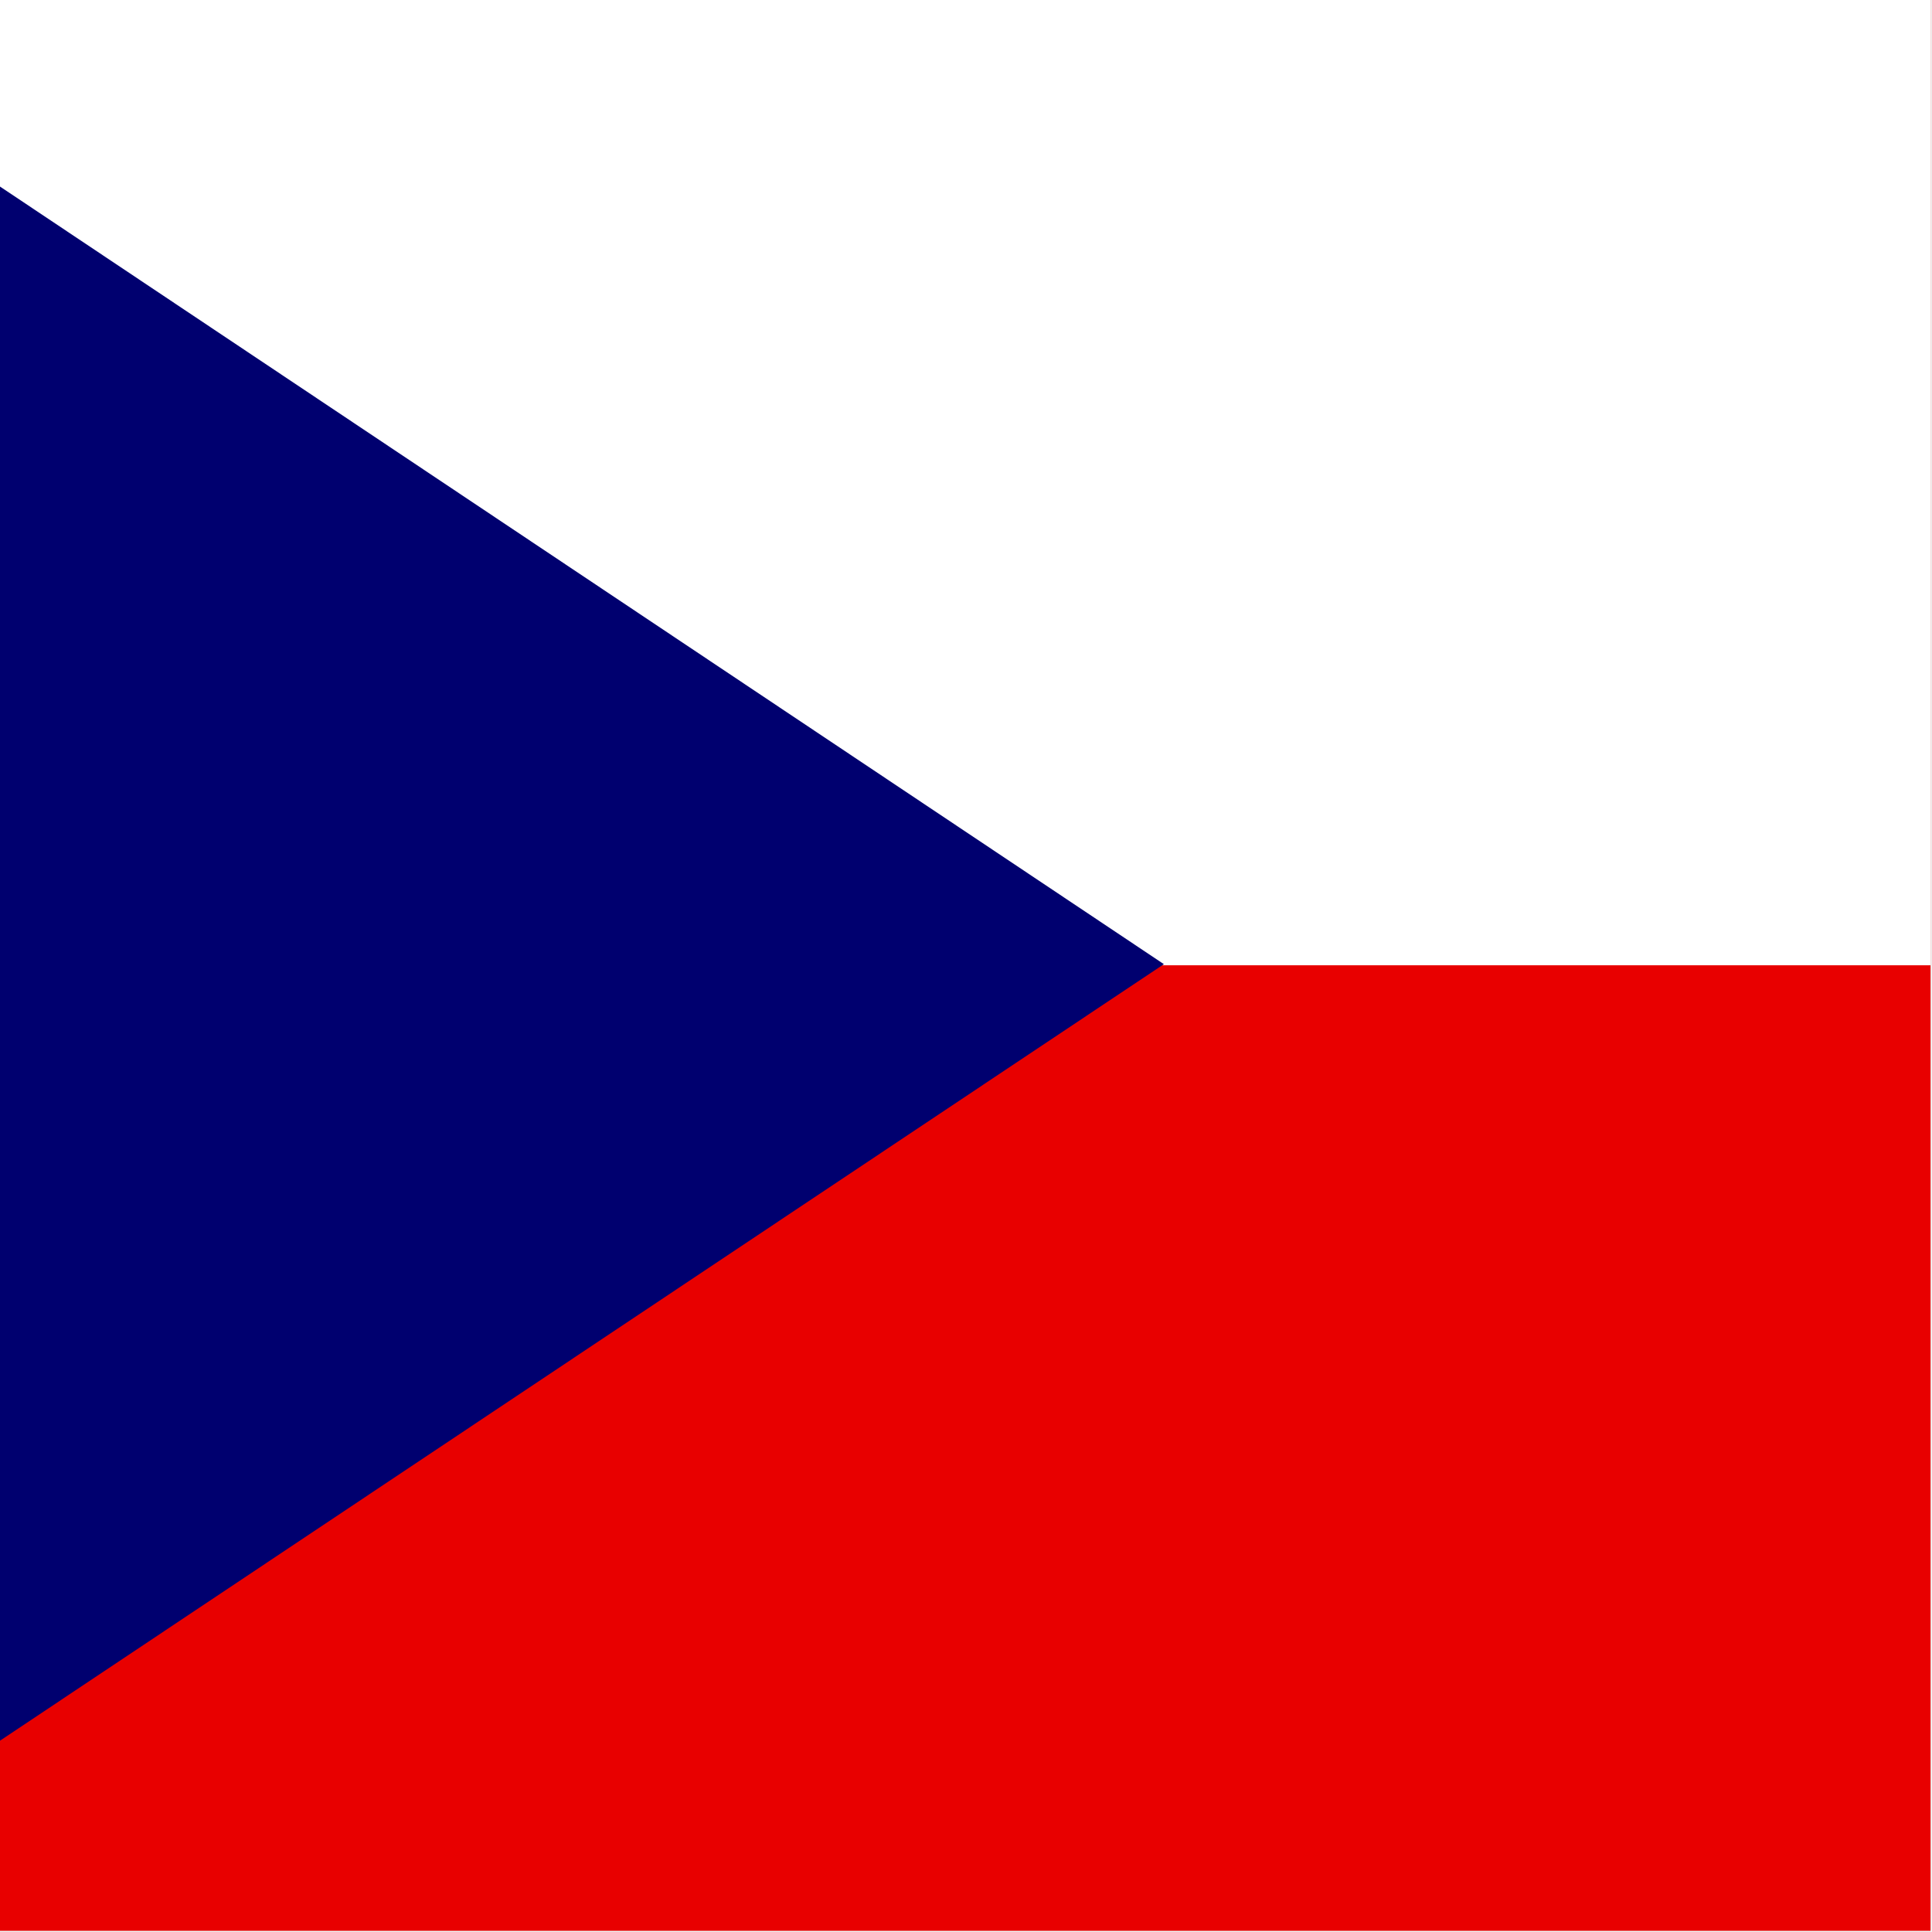
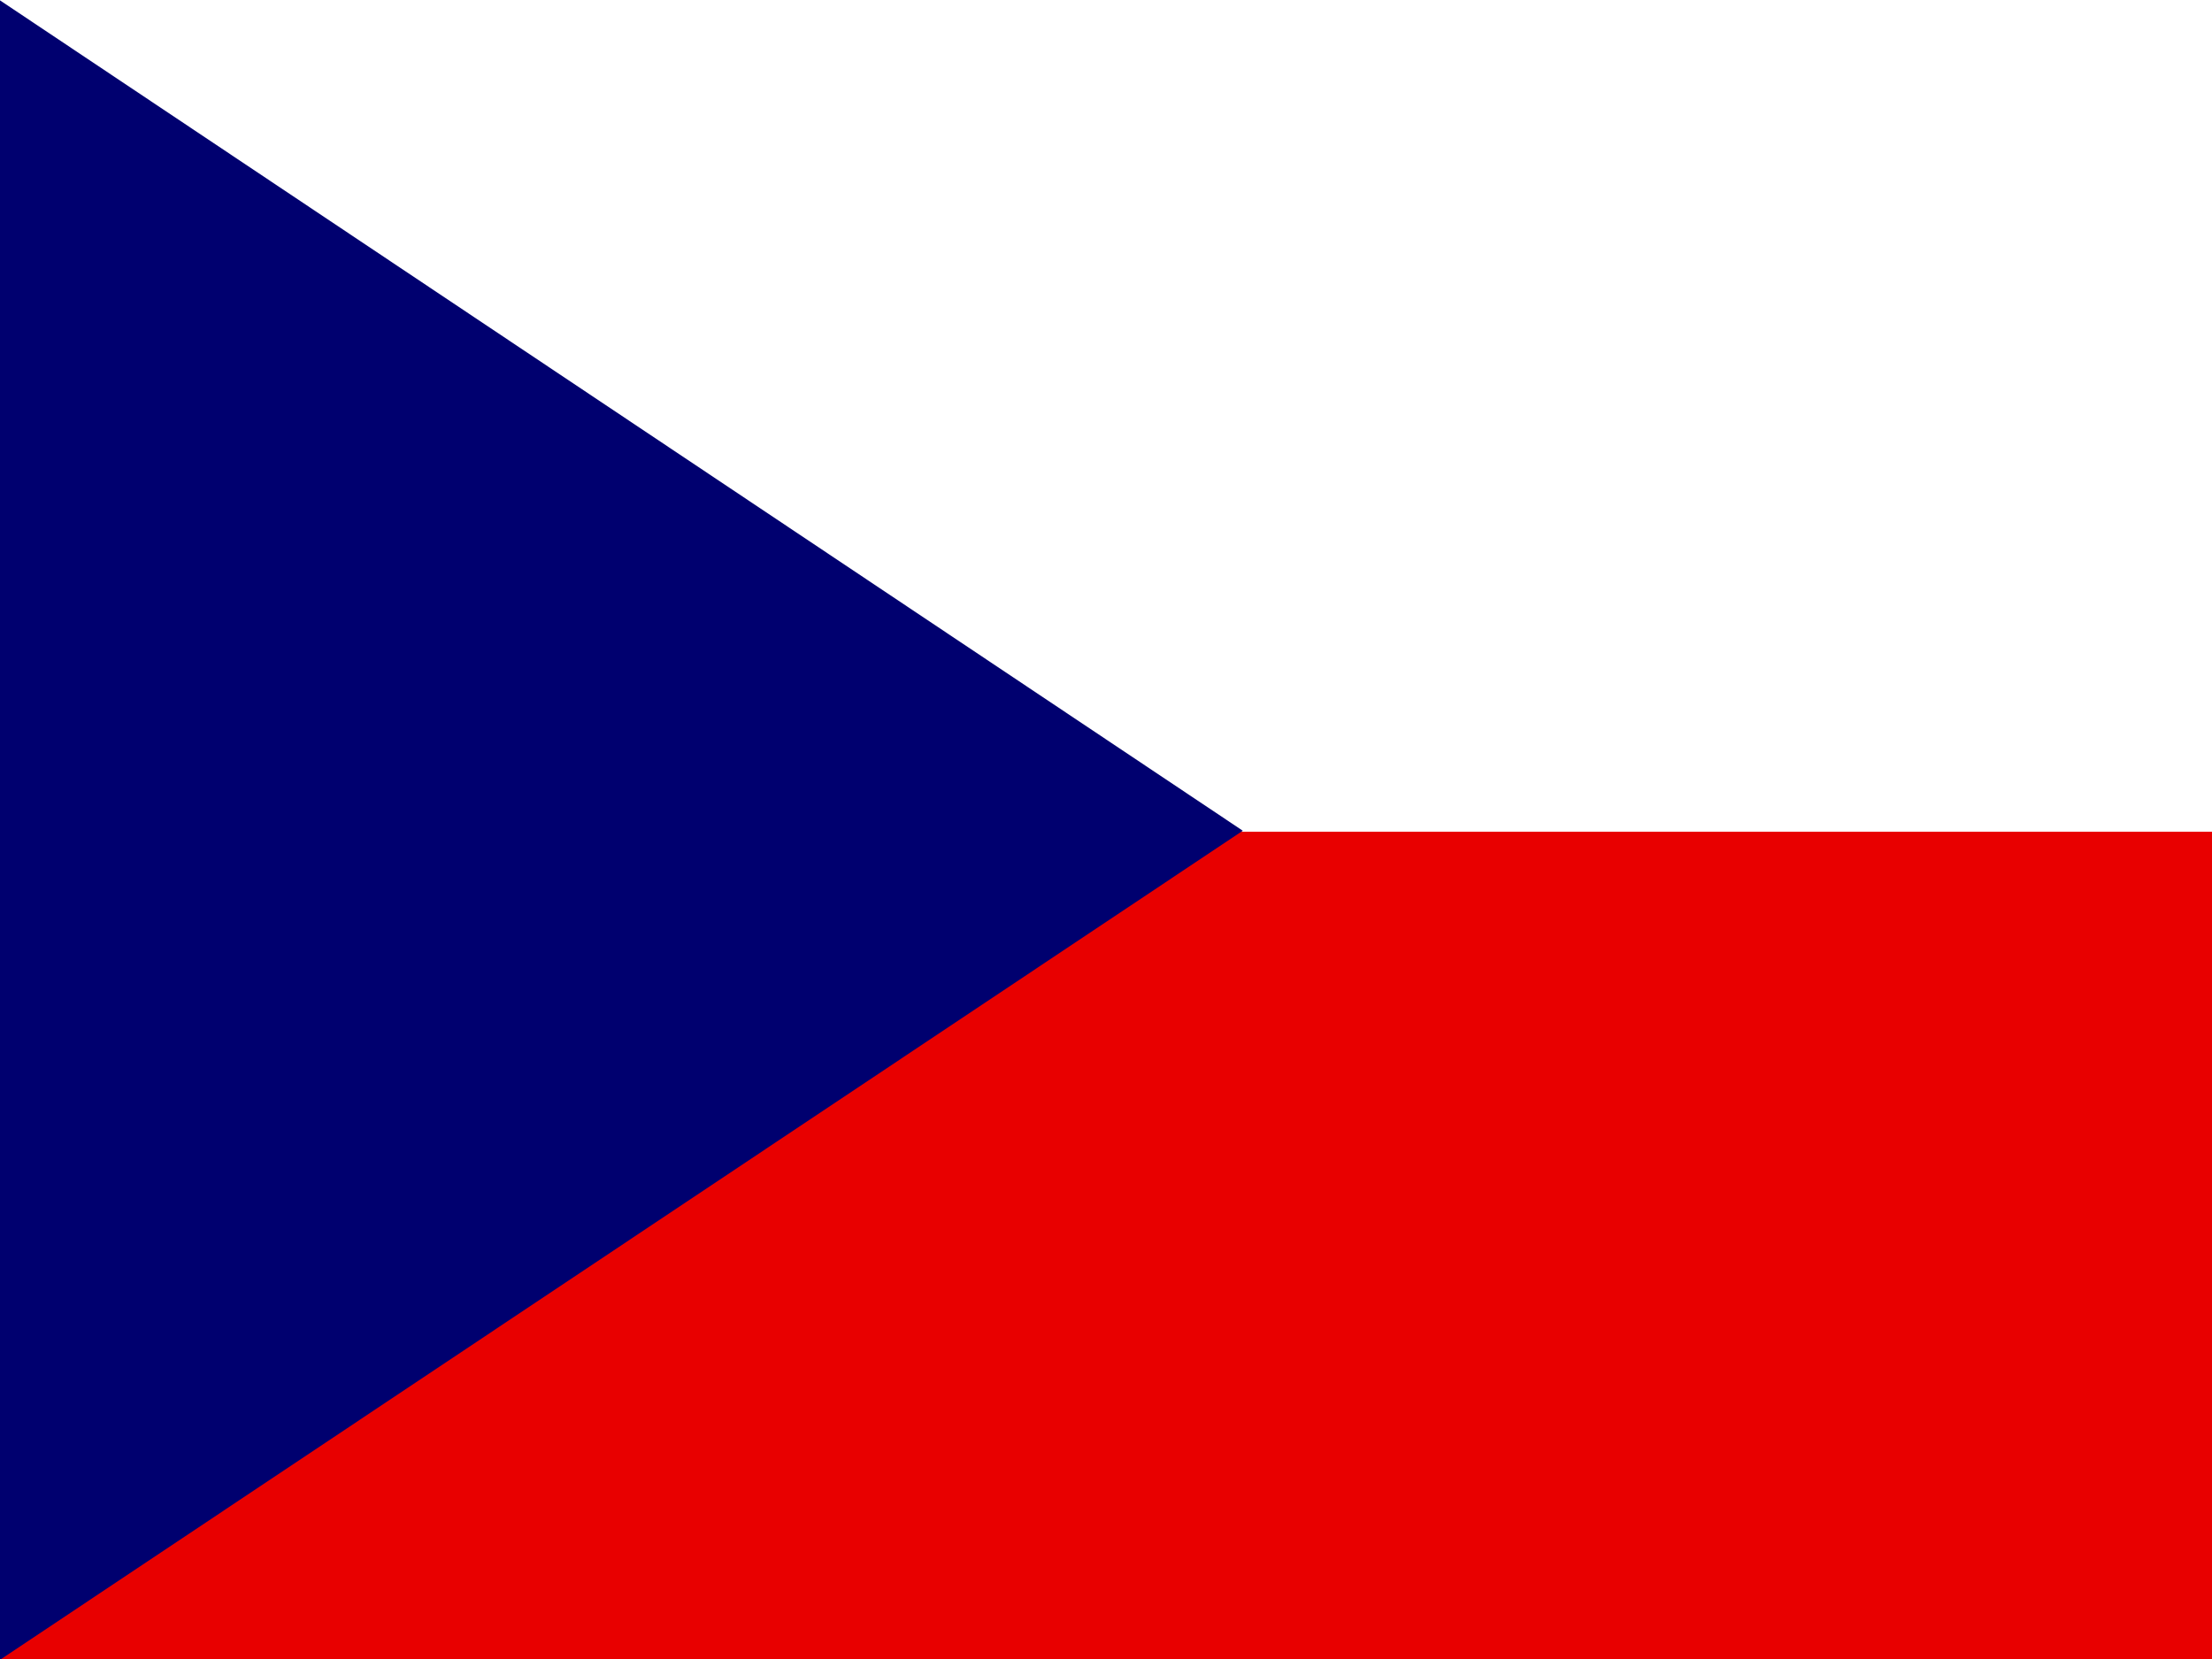
- <svg xmlns="http://www.w3.org/2000/svg" id="flag-icon-css-cz" viewBox="0 0 512 512">
+ <svg xmlns="http://www.w3.org/2000/svg" id="flag-icon-css-cz" viewBox="0 0 640 480">
  <defs>
    <clipPath id="a">
-       <path fill-opacity=".7" d="M102.4 0h708.7v708.7H102.4z" />
+       <path fill-opacity=".7" d="M-74 0h682.7v512H-74z" />
    </clipPath>
  </defs>
-   <g fill-rule="evenodd" stroke-width="1pt" clip-path="url(#a)" transform="translate(-74) scale(.722)">
-     <path fill="#e80000" d="M0 0h1063v708.7H0z" />
-     <path fill="#fff" d="M0 0h1063v354.3H0z" />
-     <path fill="#00006f" d="M0 0l529.7 353.9L0 707.3V0z" />
+   <g fill-rule="evenodd" stroke-width="1pt" clip-path="url(#a)" transform="translate(69.4) scale(.94)">
+     <path fill="#e80000" d="M-74 0h768v512H-74z" />
+     <path fill="#fff" d="M-74 0h768v256H-74z" />
+     <path fill="#00006f" d="M-74 0l382.7 255.7L-74 511V0z" />
  </g>
</svg>
